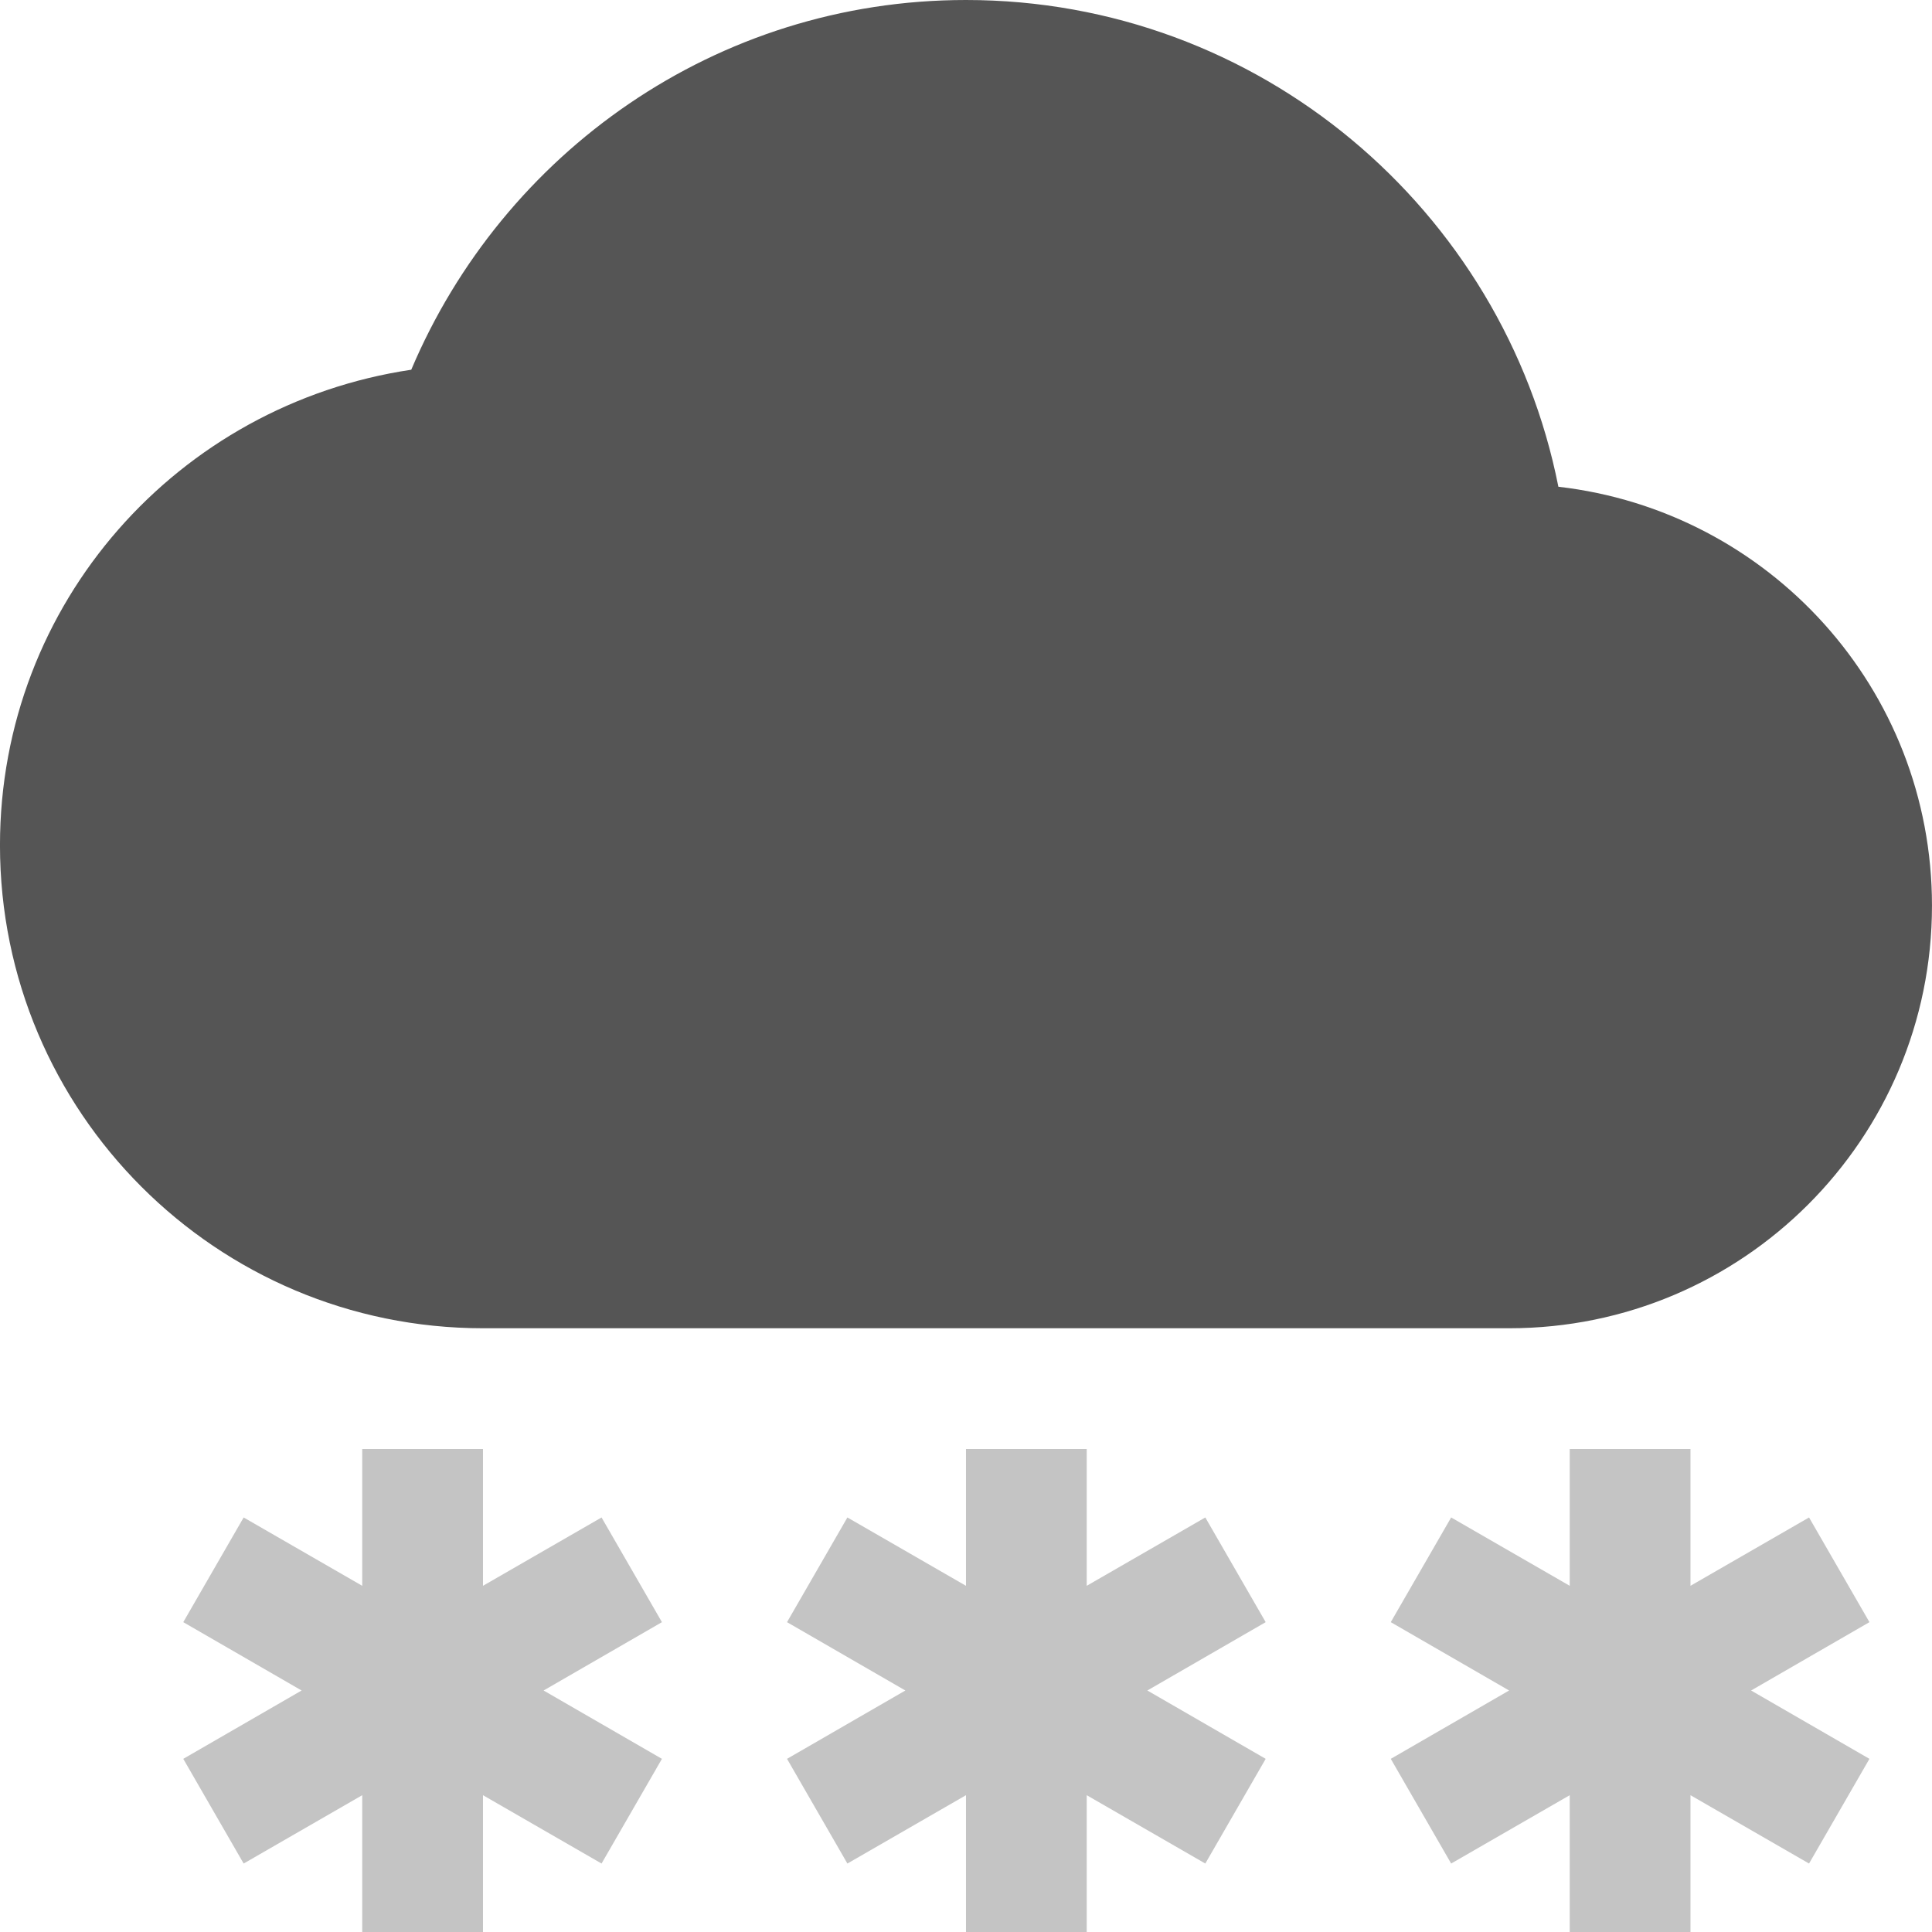
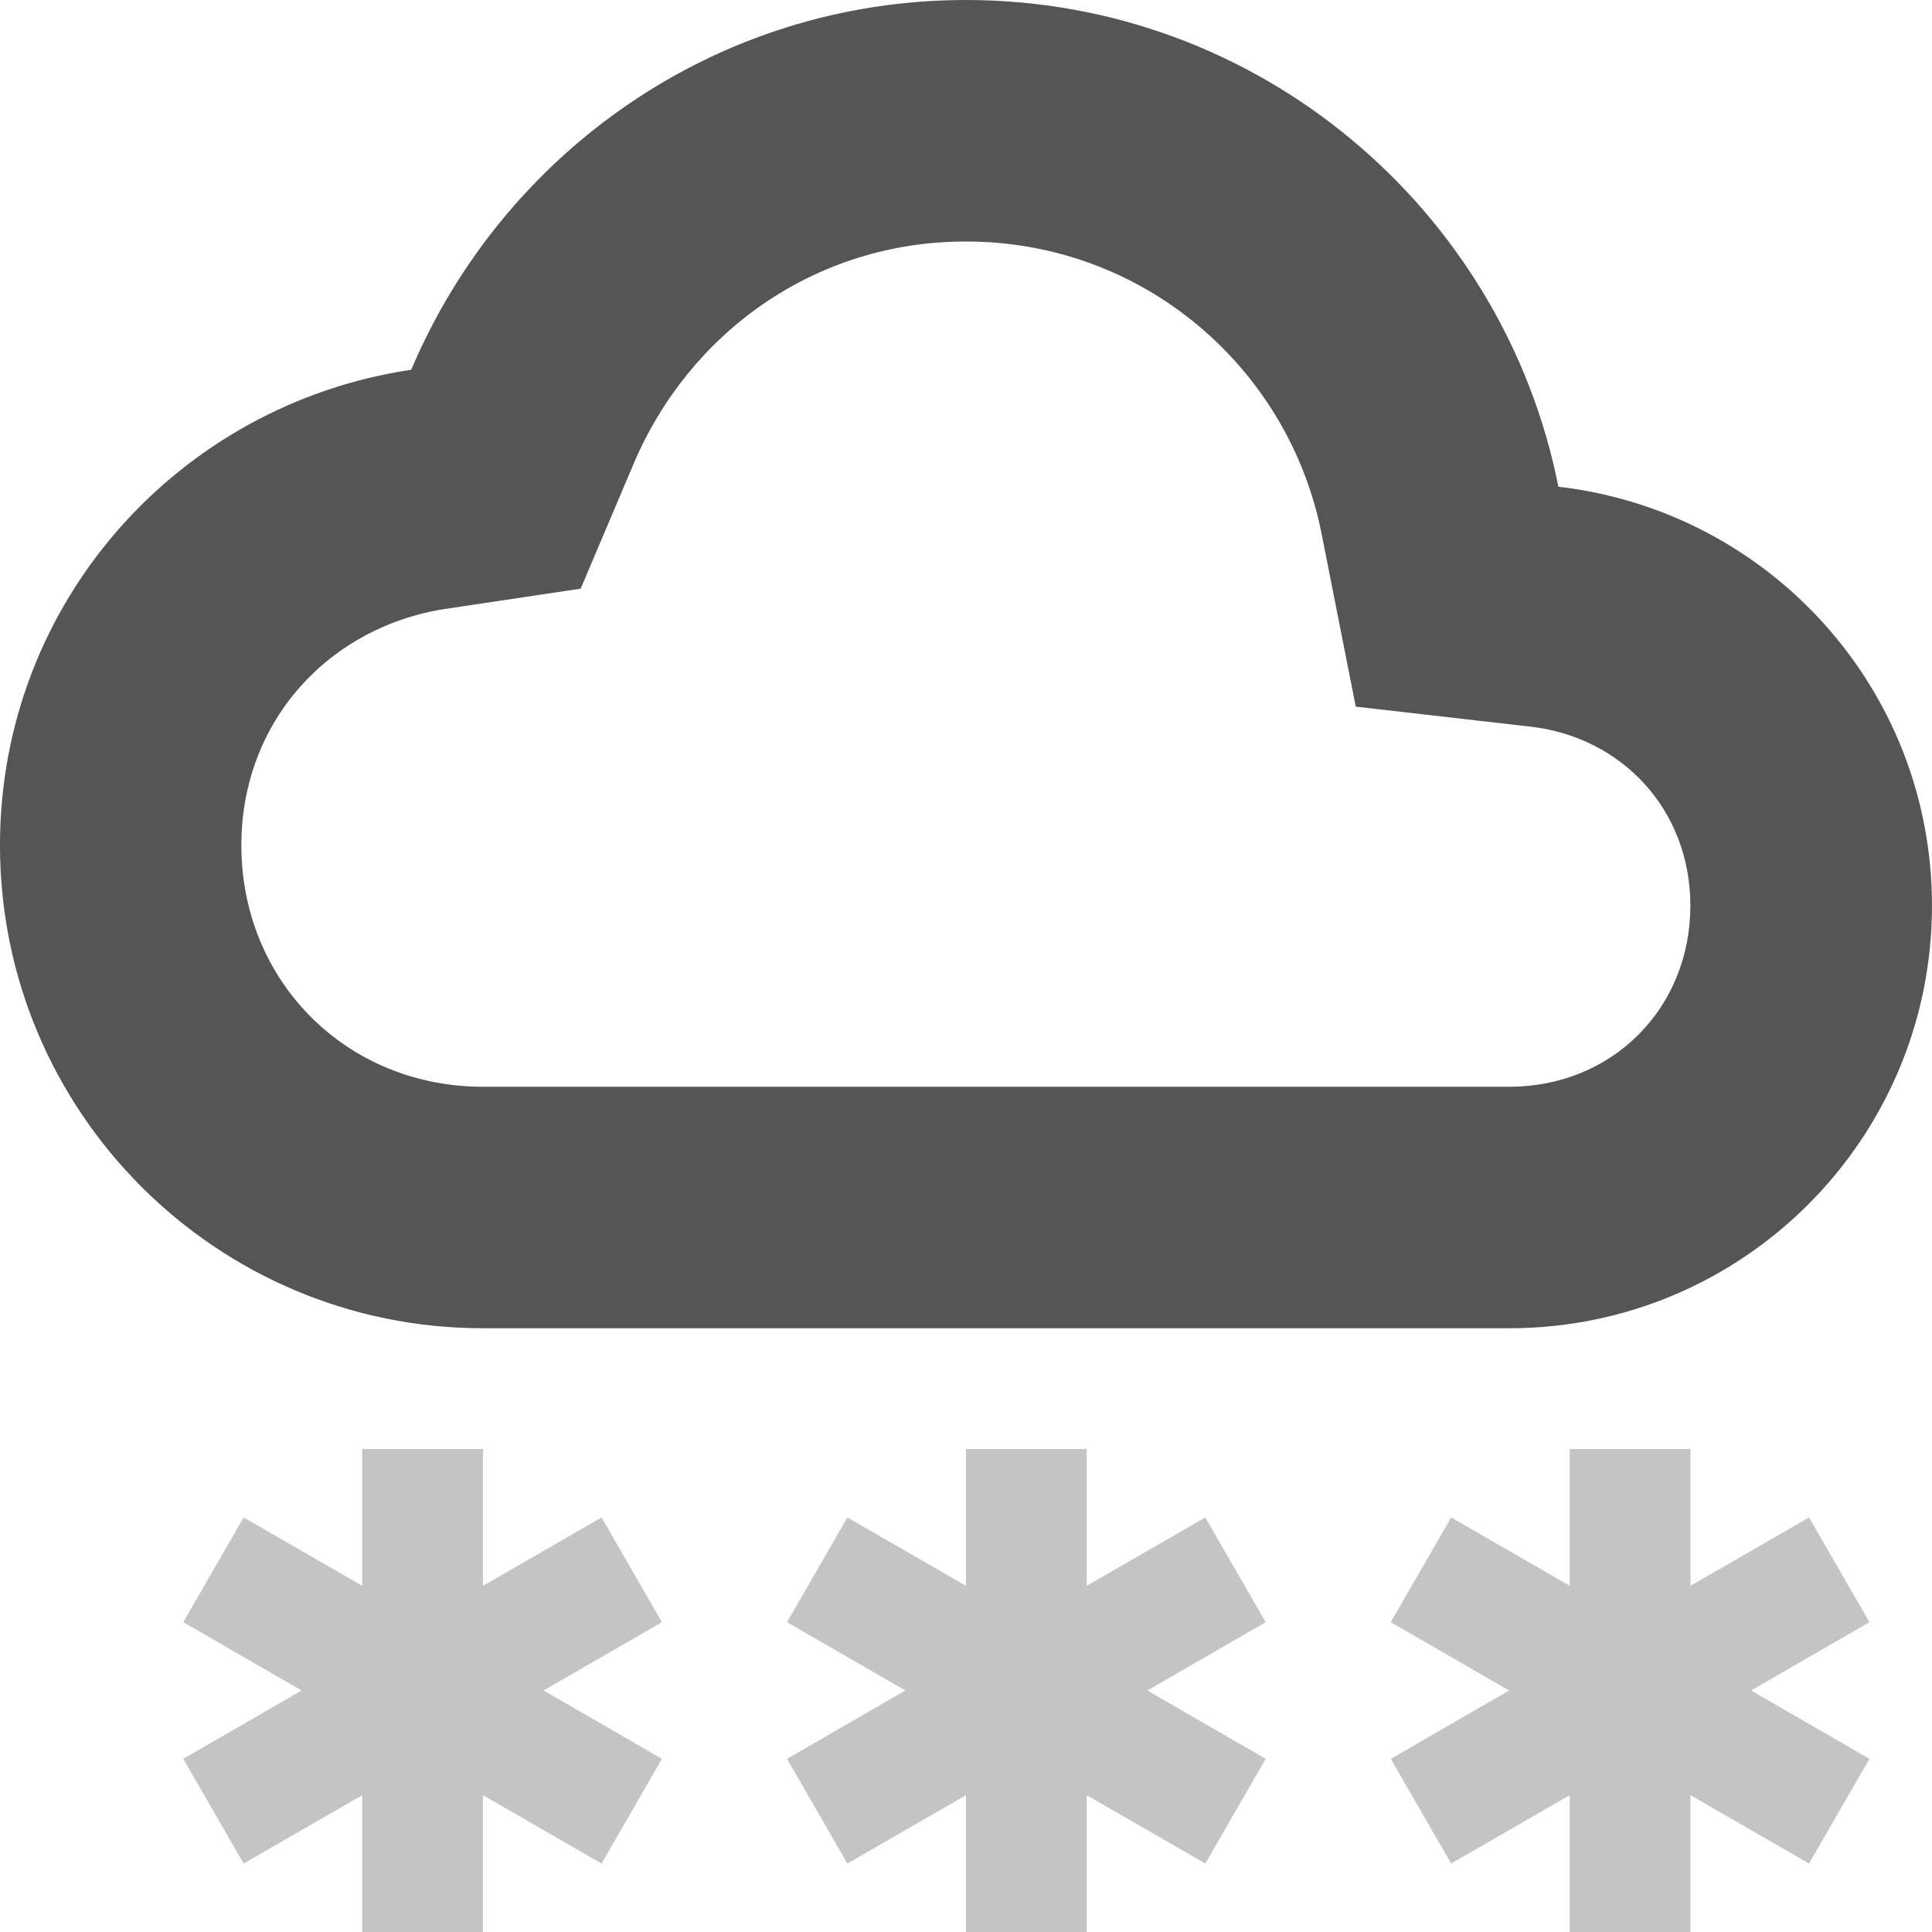
<svg xmlns="http://www.w3.org/2000/svg" xmlns:ns1="http://www.openswatchbook.org/uri/2009/osb" height="16" id="svg7384" style="enable-background:new" version="1.1" width="16">
  <defs id="defs7386">
+     <linearGradient id="linearGradient6882" ns1:paint="solid">
+       <stop id="stop6884" offset="0" style="stop-color:#555555;stop-opacity:1;" />
+     </linearGradient>
    <linearGradient id="linearGradient5606" ns1:paint="solid">
      <stop id="stop5608" offset="0" style="stop-color:#000000;stop-opacity:1;" />
    </linearGradient>
    <filter id="filter7554" style="color-interpolation-filters:sRGB">
      <feBlend id="feBlend7556" in2="BackgroundImage" mode="darken" />
    </filter>
  </defs>
  <g id="layer9" style="display:inline" transform="translate(-525.0002,335)">
-     <path d="m 533,-335 c -2.071,0 -3.835,1.268 -4.594,3.062 -1.928,0.287 -3.406,1.93 -3.406,3.938 0,2.209 1.791,4 4,4 l 8.5,0 c 1.933,0 3.5,-1.567 3.5,-3.5 0,-1.797 -1.351,-3.269 -3.094,-3.469 C 537.452,-333.262 535.427,-335 533,-335 Z" id="path6913" style="fill:#555555;fill-opacity:1;stroke:none" />
+     <path d="m 533,-335 c -2.071,0 -3.835,1.268 -4.594,3.062 -1.928,0.287 -3.406,1.93 -3.406,3.938 0,2.209 1.791,4 4,4 l 8.5,0 c 1.933,0 3.5,-1.567 3.5,-3.5 0,-1.797 -1.351,-3.269 -3.094,-3.469 C 537.452,-333.262 535.427,-335 533,-335 Z m 0,2 c 1.472,0 2.674,1.049 2.945,2.42 l 0.283,1.432 1.449,0.166 c 0.755,0.087 1.322,0.688 1.322,1.482 0,0.852 -0.648,1.5 -1.5,1.5 l -8.5,0 c -1.128,0 -2,-0.872 -2,-2 0,-1.026 0.726,-1.814 1.701,-1.959 l 1.109,-0.166 0.438,-1.033 c 0.458,-1.082 1.497,-1.842 2.752,-1.842 z" id="path6913" style="fill:#555555;fill-opacity:1;stroke:none" />
    <path d="m 528,-323 0,1.133 -0.982,-0.566 -0.5,0.867 0.98,0.566 -0.98,0.566 0.5,0.867 0.982,-0.566 0,1.133 1,0 0,-1.133 0.982,0.566 0.5,-0.867 -0.98,-0.566 0.98,-0.566 -0.5,-0.867 -0.982,0.566 0,-1.133 -1,0 z" id="rect6932" style="opacity:0.35;fill:#555555;fill-opacity:1;stroke:none;stroke-width:4;stroke-linecap:round;stroke-linejoin:round;stroke-miterlimit:4;stroke-dasharray:none;stroke-opacity:1" />
    <path d="m 533,-323 0,1.133 -0.982,-0.566 -0.5,0.867 0.98,0.566 -0.98,0.566 0.5,0.867 0.982,-0.566 0,1.133 1,0 0,-1.133 0.982,0.566 0.5,-0.867 -0.98,-0.566 0.98,-0.566 -0.5,-0.867 -0.982,0.566 0,-1.133 -1,0 z" id="path6939" style="opacity:0.35;fill:#555555;fill-opacity:1;stroke:none;stroke-width:4;stroke-linecap:round;stroke-linejoin:round;stroke-miterlimit:4;stroke-dasharray:none;stroke-opacity:1" />
    <path d="m 538,-323 0,1.133 -0.982,-0.566 -0.5,0.867 0.98,0.566 -0.98,0.566 0.5,0.867 0.982,-0.566 0,1.133 1,0 0,-1.133 0.982,0.566 0.5,-0.867 -0.98,-0.566 0.98,-0.566 -0.5,-0.867 -0.982,0.566 0,-1.133 -1,0 z" id="path6941" style="opacity:0.35;fill:#555555;fill-opacity:1;stroke:none;stroke-width:4;stroke-linecap:round;stroke-linejoin:round;stroke-miterlimit:4;stroke-dasharray:none;stroke-opacity:1" />
  </g>
  <g id="layer10" style="display:inline;filter:url(#filter7554)" transform="translate(-525.0002,335)" />
  <g id="layer1" style="display:inline" transform="translate(-284,-282)" />
  <g id="layer14" style="display:inline" transform="translate(-525.0002,335)" />
  <g id="layer15" style="display:inline" transform="translate(-525.0002,335)" />
  <g id="g71291" style="display:inline" transform="translate(-525.0002,335)" />
  <g id="layer2" style="display:inline" transform="translate(-284,-132)" />
-   <g id="g6058" style="display:inline" transform="translate(-284,-132)" />
  <g id="layer12" style="display:inline" transform="translate(-525.0002,335)" />
</svg>
